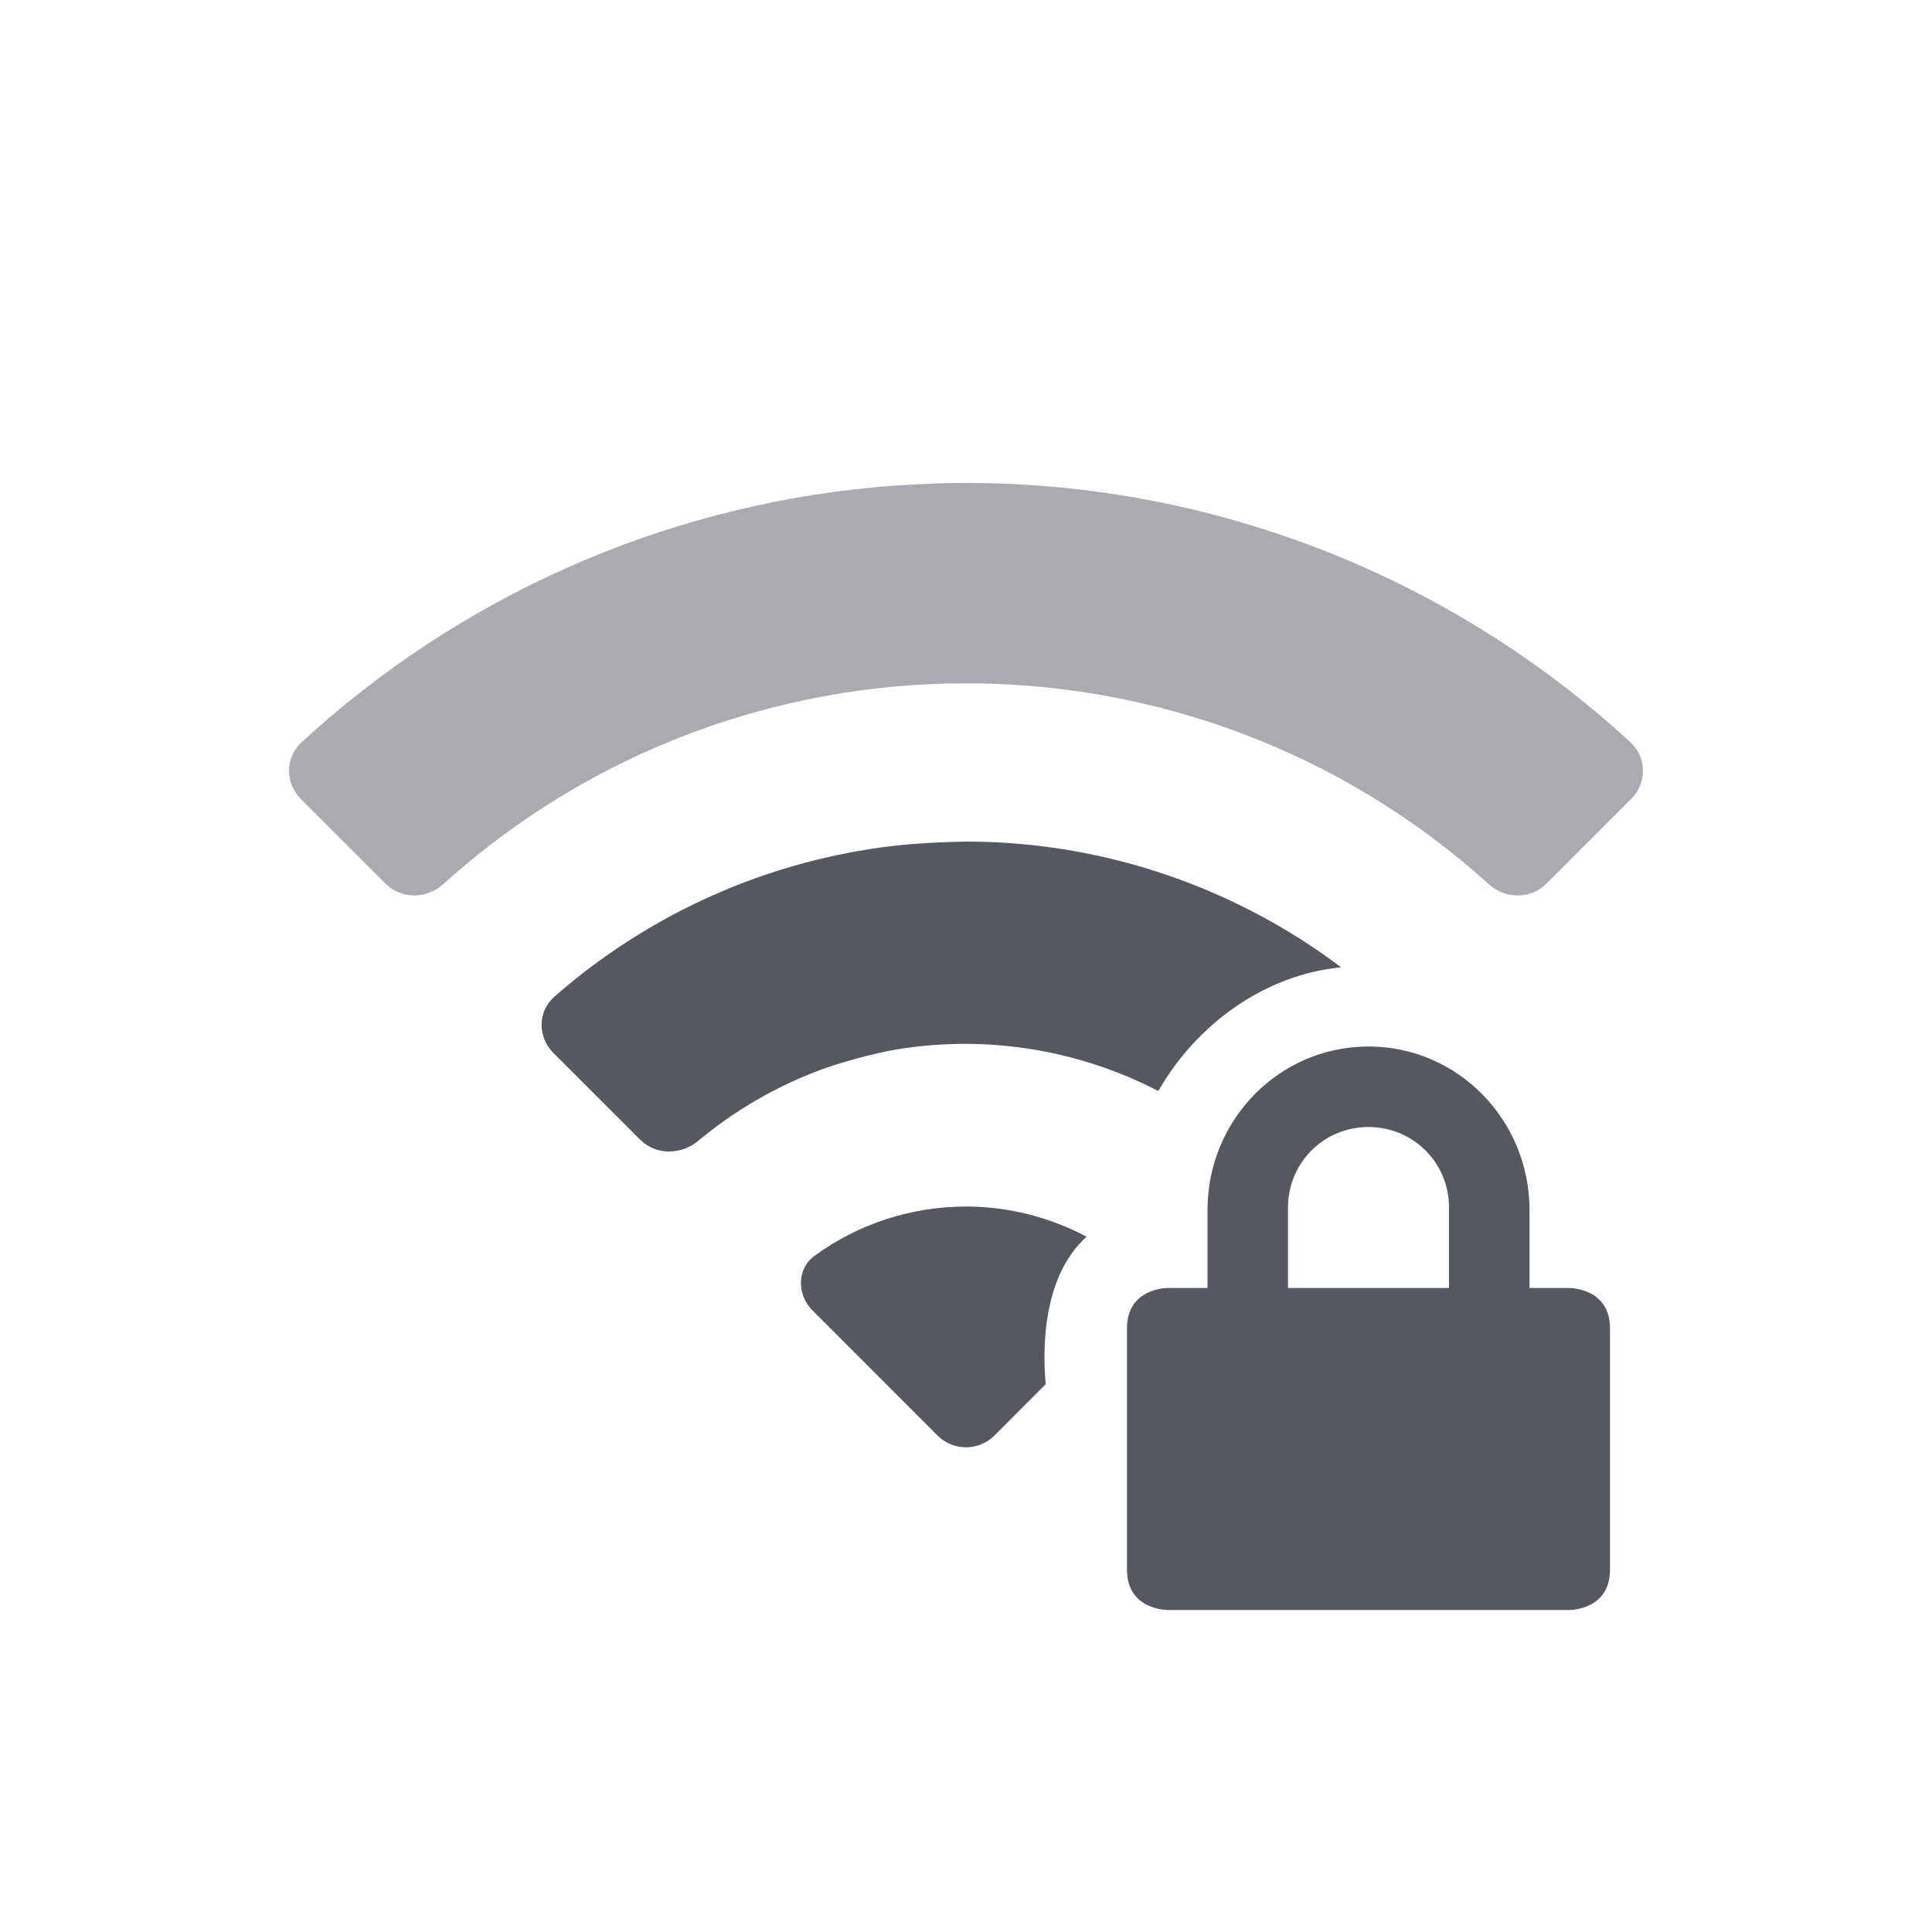
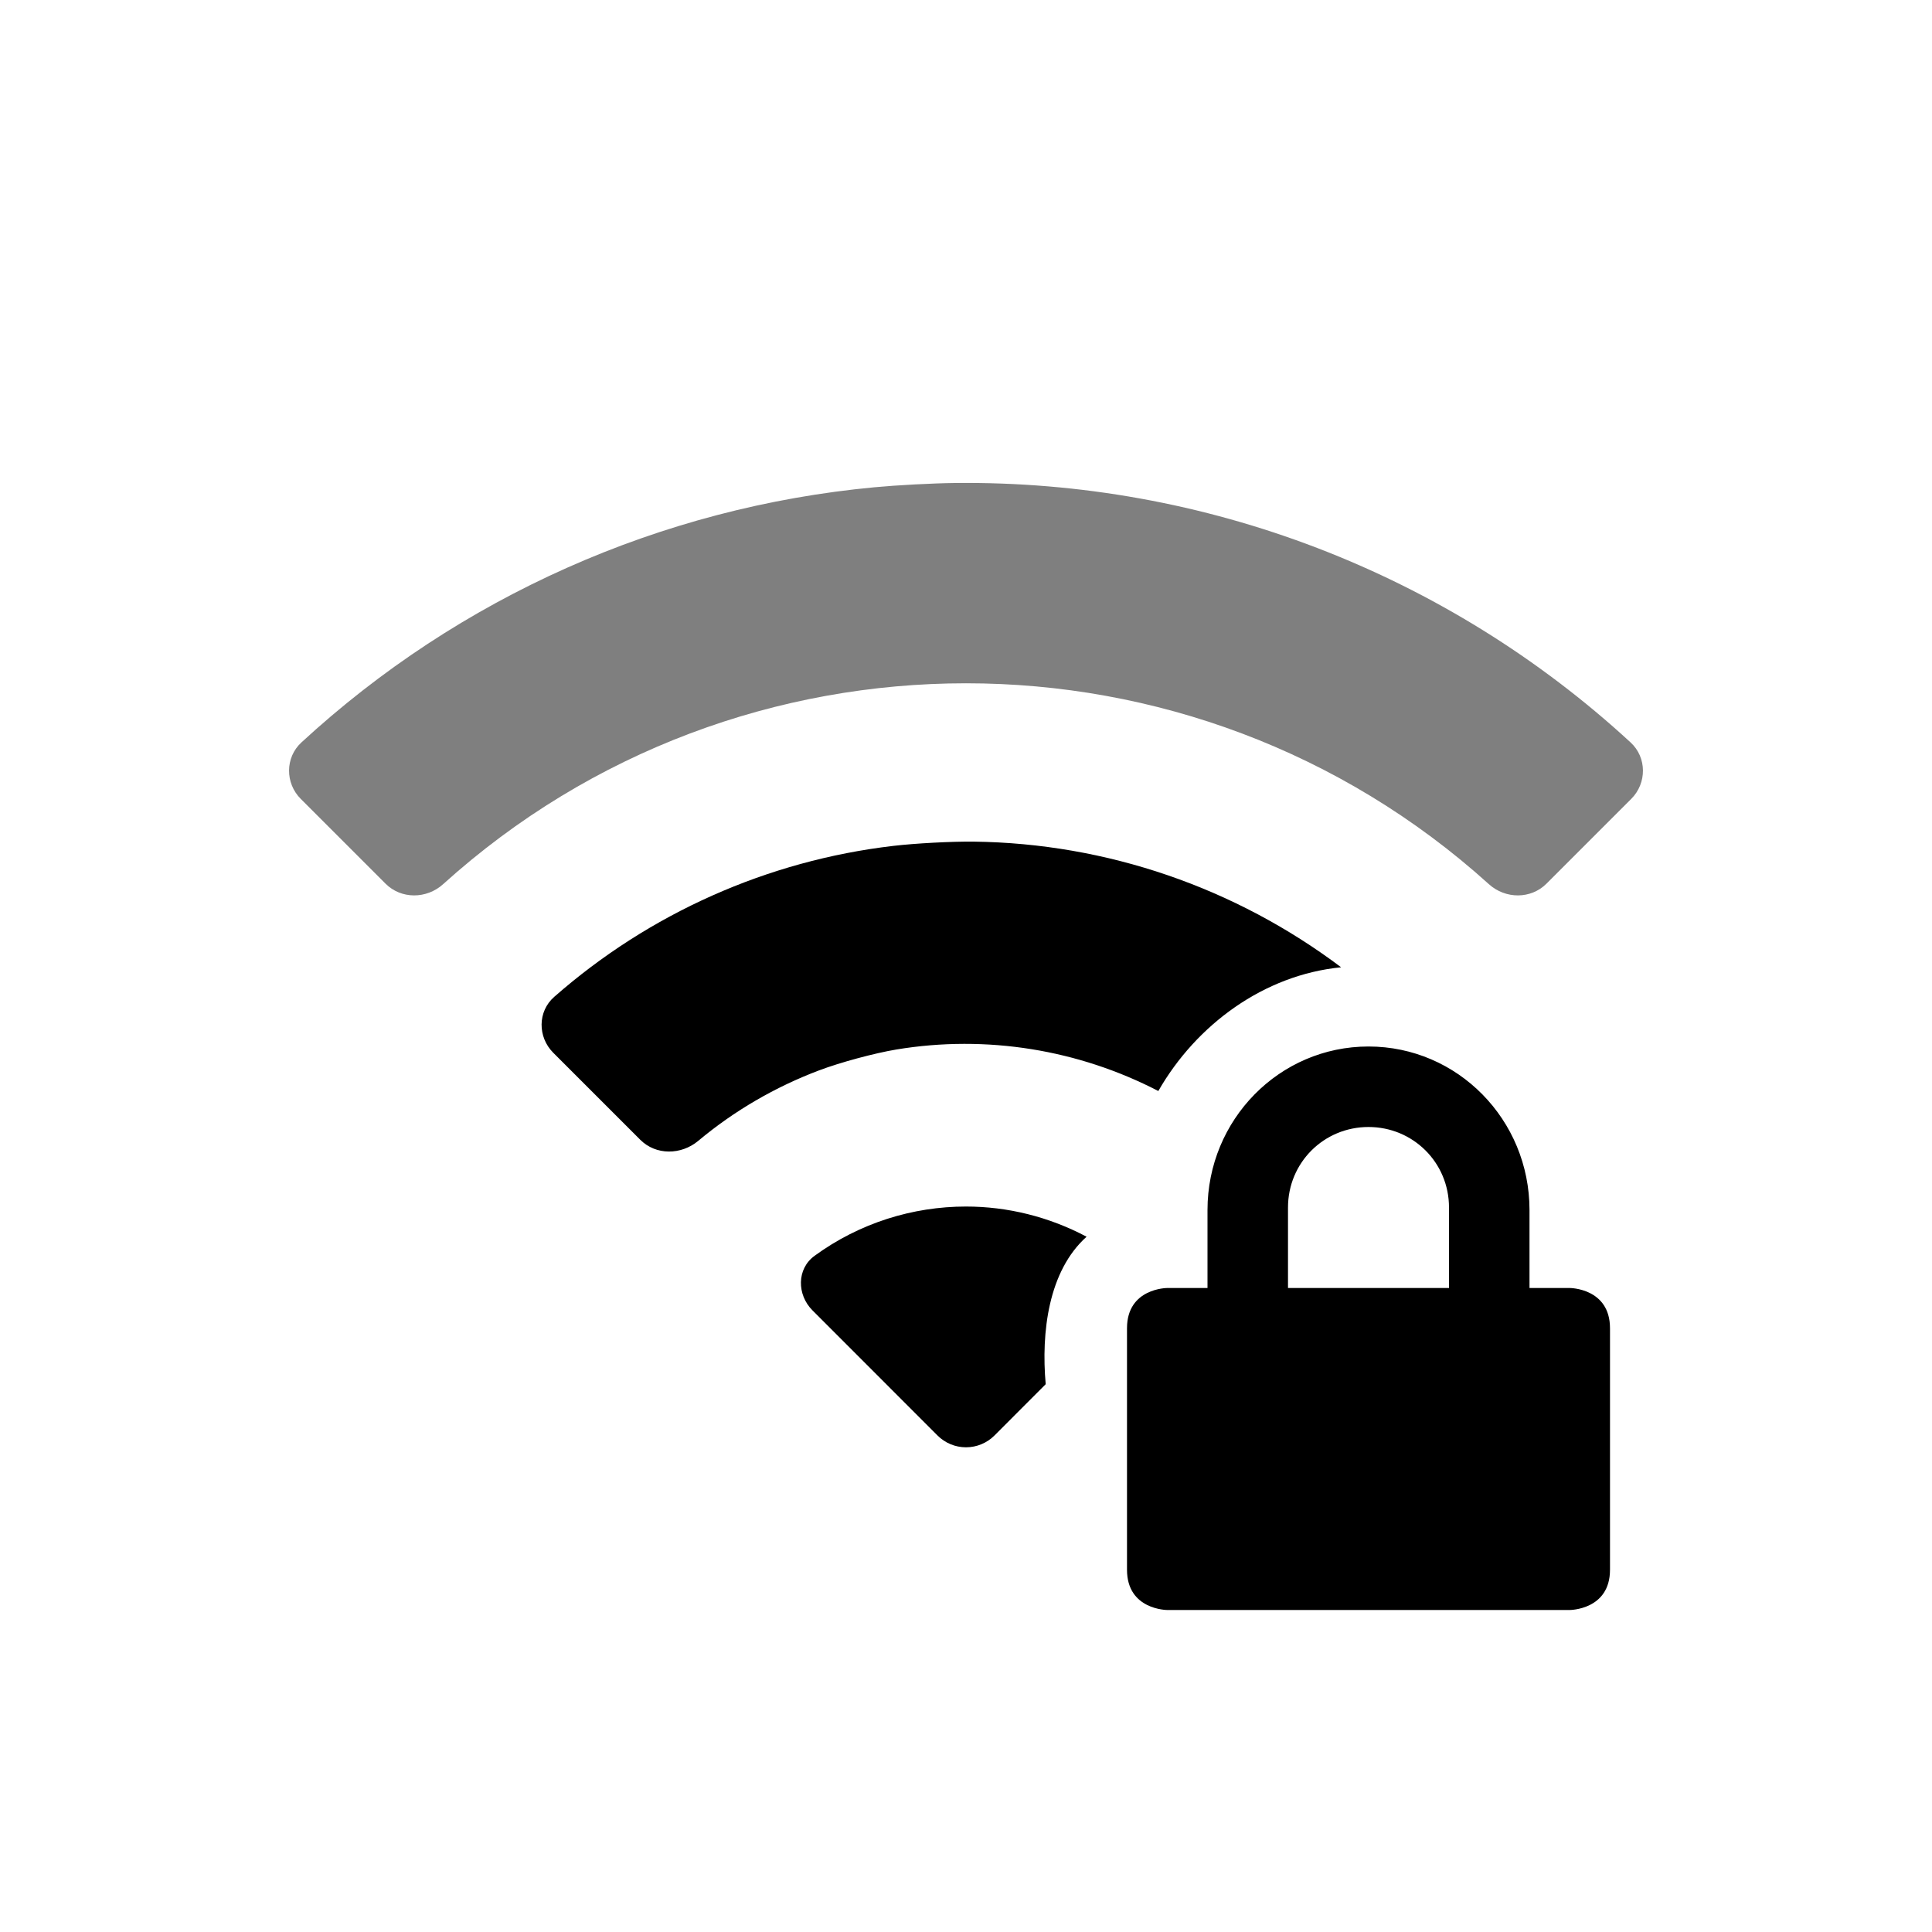
- <svg xmlns="http://www.w3.org/2000/svg" height="24" width="24" version="1.1" id="svg6" xml:space="preserve">
-   <defs id="defs10" />
-   <path id="path534" style="fill:#555761;stroke-width:0.28;-inkscape-stroke:none;stop-color:#000000" d="M 12.094 10.455 C 11.818 10.452 11.37 10.476 11.096 10.508 C 9.535 10.691 8.066 11.346 6.885 12.383 C 6.677 12.565 6.678 12.883 6.873 13.078 L 7.953 14.158 C 8.148 14.353 8.462 14.349 8.674 14.172 C 9.121 13.798 9.629 13.503 10.174 13.297 C 10.432 13.199 10.864 13.082 11.137 13.037 C 12.257 12.852 13.397 13.039 14.389 13.553 C 14.861 12.729 15.701 12.11 16.66 12.016 C 15.346 11.027 13.748 10.475 12.094 10.455 z M 17 13 C 15.892 13 15 13.91 15 15.031 L 15 16 L 14.5 16 C 14.5 16 14 16 14 16.5 L 14 19.5 C 14 20 14.5 20 14.5 20 L 19.5 20 C 19.5 20 20 20 20 19.5 L 20 16.5 C 20 16 19.5 16 19.5 16 L 19 16 L 19 15.031 C 19 13.911 18.108 13 17 13 z M 17 14 C 17.554 14 18 14.442 18 15 L 18 16 L 16 16 L 16 15 C 16 14.442 16.446 14 17 14 z M 12 14.988 C 11.339 14.988 10.678 15.192 10.119 15.6 C 9.896 15.762 9.898 16.084 10.094 16.279 L 11.646 17.832 A 0.5 0.5 0 0 0 12.354 17.832 L 12.99 17.195 C 12.933 16.552 13.022 15.79 13.498 15.363 C 13.031 15.115 12.516 14.988 12 14.988 z " />
-   <path style="fill:#555761;stroke-width:0.28;-inkscape-stroke:none;stop-color:#000000;opacity:0.5" d="M 11.861,6 C 11.585,6.003 11.138,6.027 10.863,6.053 8.207,6.302 5.706,7.415 3.744,9.223 3.541,9.41 3.541,9.729 3.736,9.924 l 1.053,1.053 c 0.195,0.195 0.51,0.193 0.715,0.008 3.684,-3.329 9.308,-3.329 12.992,0 0.205,0.185 0.52,0.187 0.715,-0.008 L 20.264,9.924 C 20.459,9.729 20.459,9.41 20.256,9.223 17.971,7.118 14.968,5.964 11.861,6 Z" id="path400-7-5-3-5-62-7" />
+ <svg xmlns="http://www.w3.org/2000/svg" id="svg6" width="24" height="24">
+   <path id="path534" fill="url(#gpa:foreground) rgb(0,0,0)" fill-opacity="1" fill-rule="nonzero" stroke-width="0.28" d="M 12.094 10.455 C 11.818 10.452, 11.37 10.476, 11.096 10.508 C 9.535 10.691, 8.066 11.346, 6.885 12.383 C 6.677 12.565, 6.678 12.883, 6.873 13.078 L 7.953 14.158 C 8.148 14.354, 8.462 14.349, 8.674 14.172 C 9.121 13.798, 9.629 13.503, 10.174 13.297 C 10.432 13.199, 10.864 13.082, 11.137 13.037 C 12.257 12.852, 13.397 13.039, 14.389 13.553 C 14.861 12.729, 15.701 12.11, 16.66 12.016 C 15.346 11.027, 13.748 10.475, 12.094 10.455 Z M 17 13 C 15.892 13, 15 13.91, 15 15.031 L 15 16 L 14.5 16 C 14.5 16, 14 16, 14 16.5 L 14 19.5 C 14 20, 14.5 20, 14.5 20 L 19.5 20 C 19.5 20, 20 20, 20 19.5 L 20 16.5 C 20 16, 19.5 16, 19.5 16 L 19 16 L 19 15.031 C 19 13.911, 18.108 13, 17 13 Z M 17 14 C 17.554 14, 18 14.442, 18 15 L 18 16 L 16 16 L 16 15 C 16 14.442, 16.446 14, 17 14 Z M 12 14.988 C 11.339 14.988, 10.678 15.192, 10.119 15.6 C 9.896 15.762, 9.898 16.084, 10.094 16.279 L 11.646 17.832 A 0.5 0.5 0 0 0 12.354 17.832 L 12.99 17.195 C 12.933 16.552, 13.022 15.79, 13.498 15.363 C 13.031 15.115, 12.516 14.988, 12 14.988 Z" class="foreground foreground-fill">
+   </path>
+   <path id="path400-7-5-3-5-62-7" opacity="1" fill="url(#gpa:foreground) rgb(0,0,0)" fill-opacity="0.5" fill-rule="nonzero" stroke-width="0.28" d="M 11.861 6 C 11.585 6.003, 11.138 6.027, 10.863 6.053 C 8.207 6.302, 5.706 7.415, 3.744 9.223 C 3.541 9.41, 3.541 9.729, 3.736 9.924 L 4.789 10.977 C 4.984 11.172, 5.299 11.169, 5.504 10.984 C 9.188 7.656, 14.812 7.656, 18.496 10.984 C 18.701 11.169, 19.016 11.172, 19.211 10.977 L 20.264 9.924 C 20.459 9.729, 20.459 9.41, 20.256 9.223 C 17.971 7.118, 14.968 5.964, 11.861 6 Z" class="foreground foreground-fill">
+   </path>
</svg>
